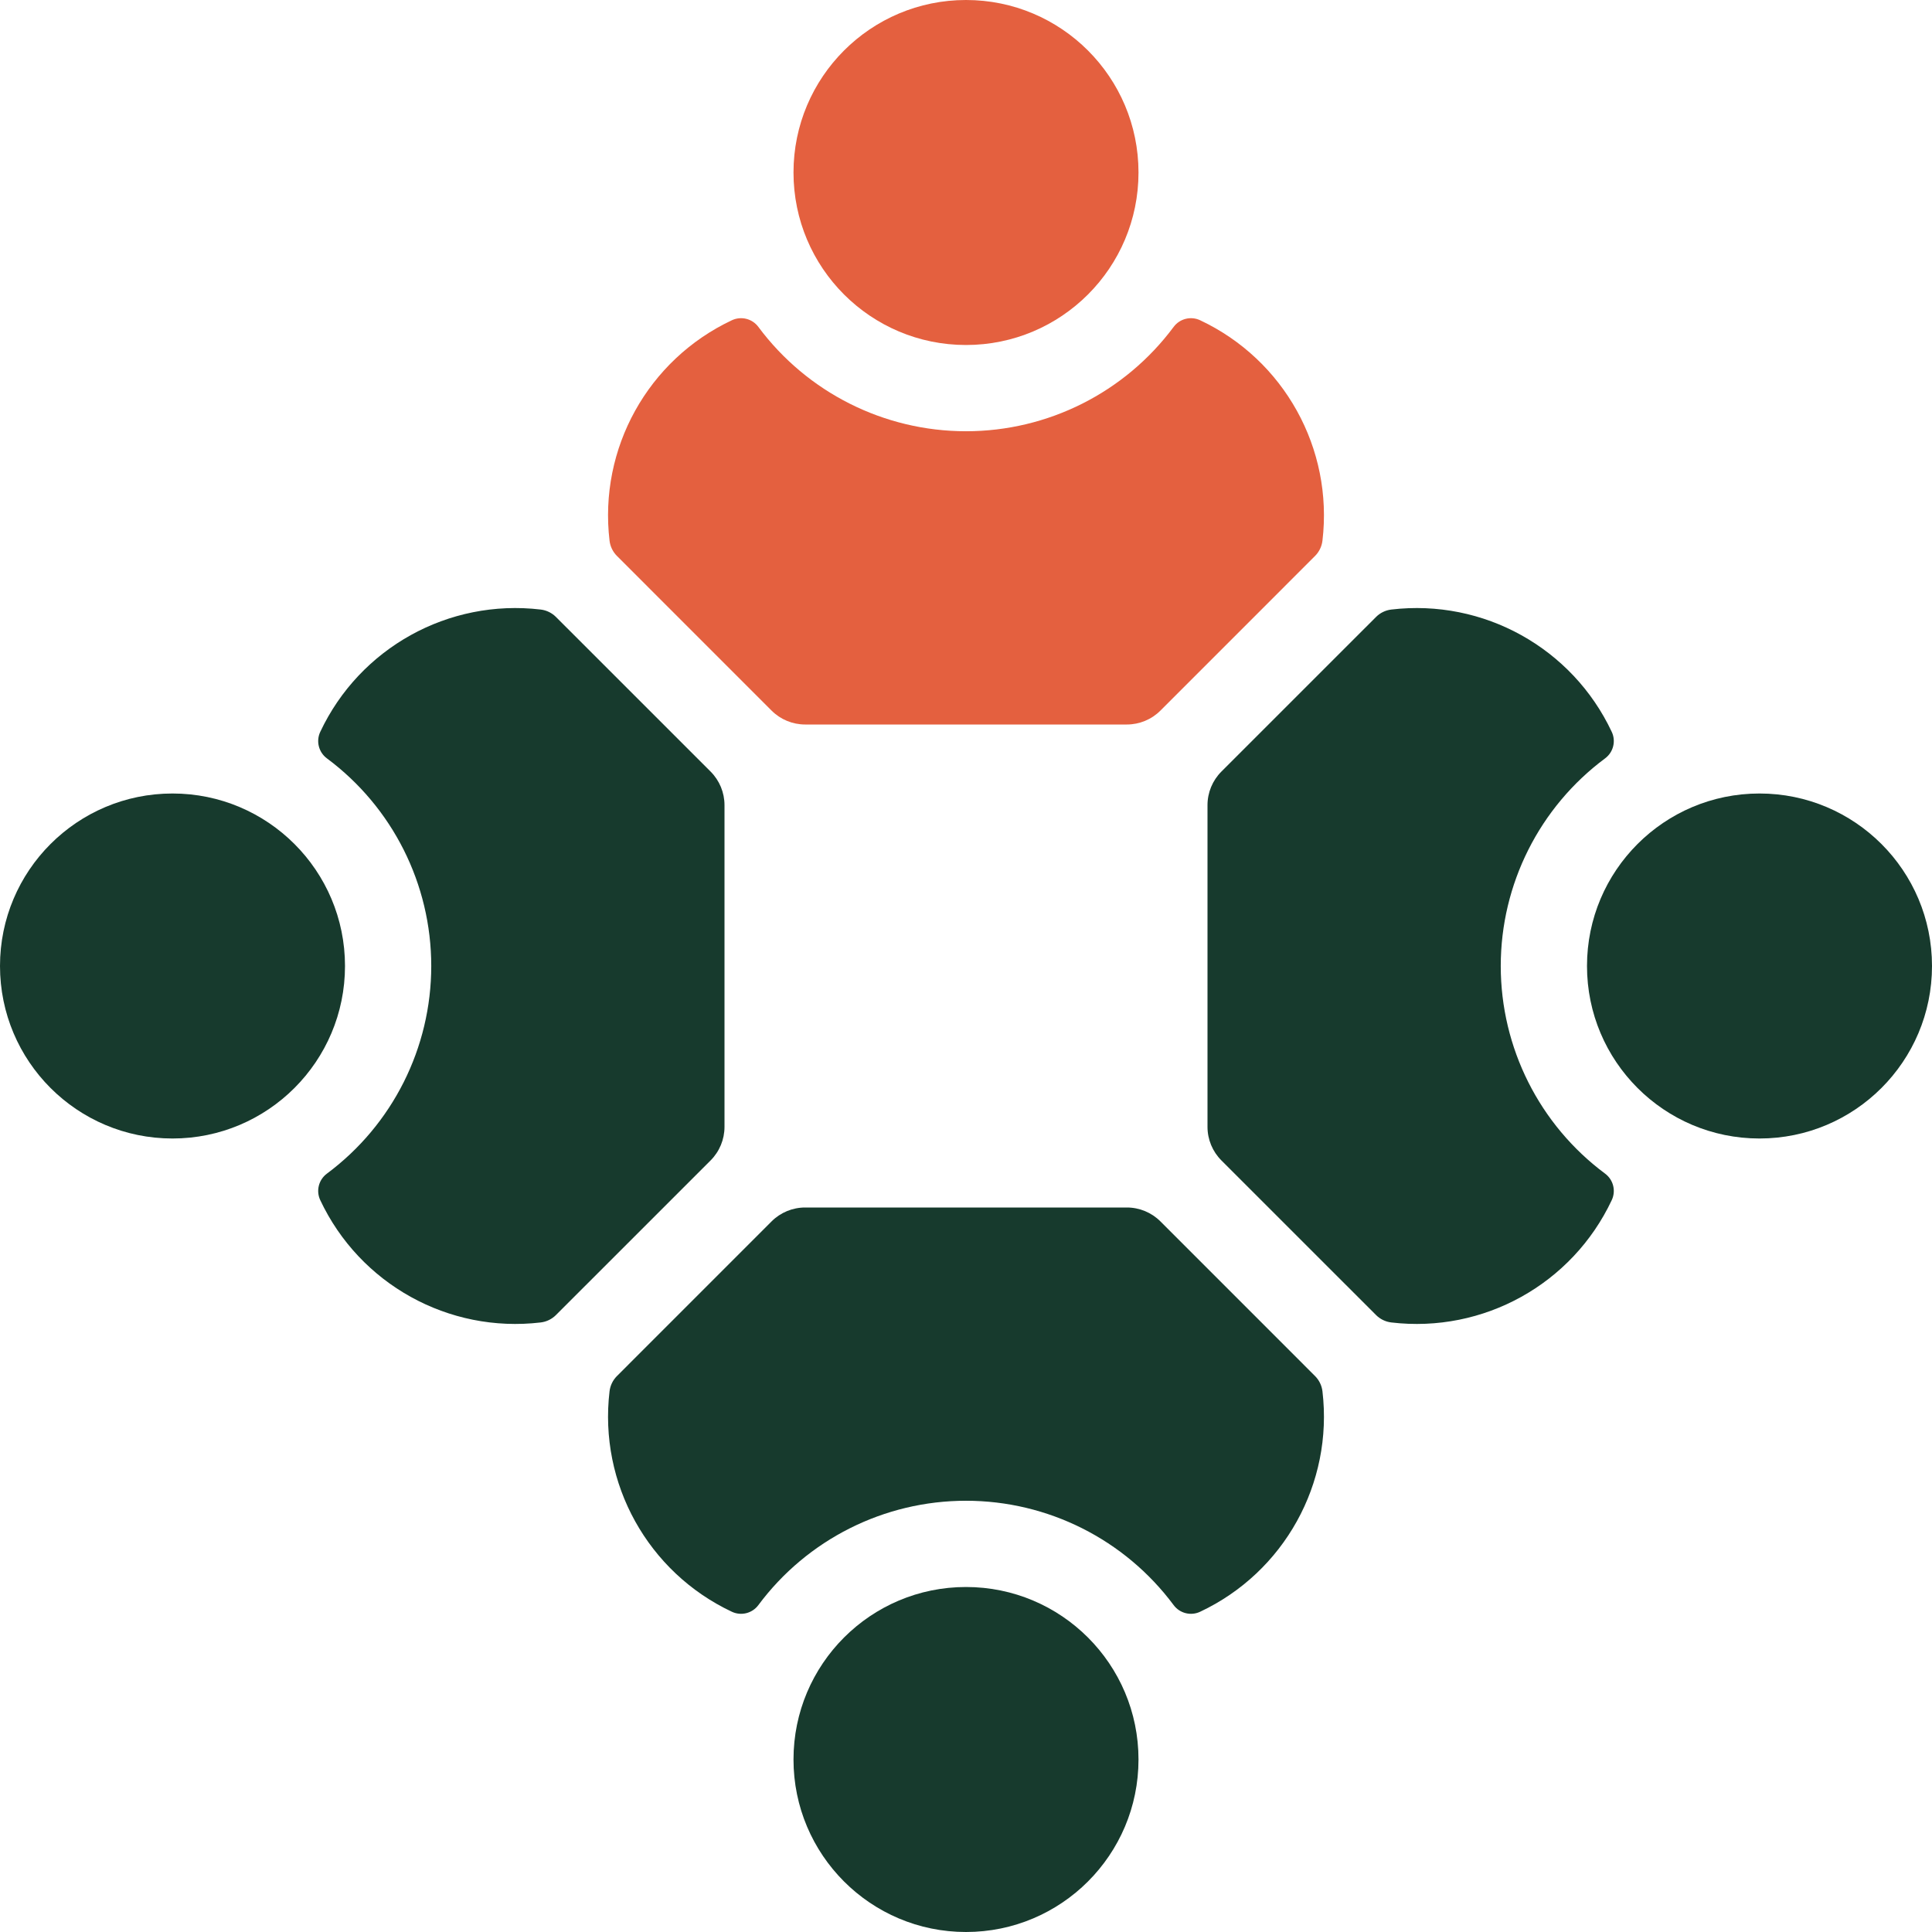
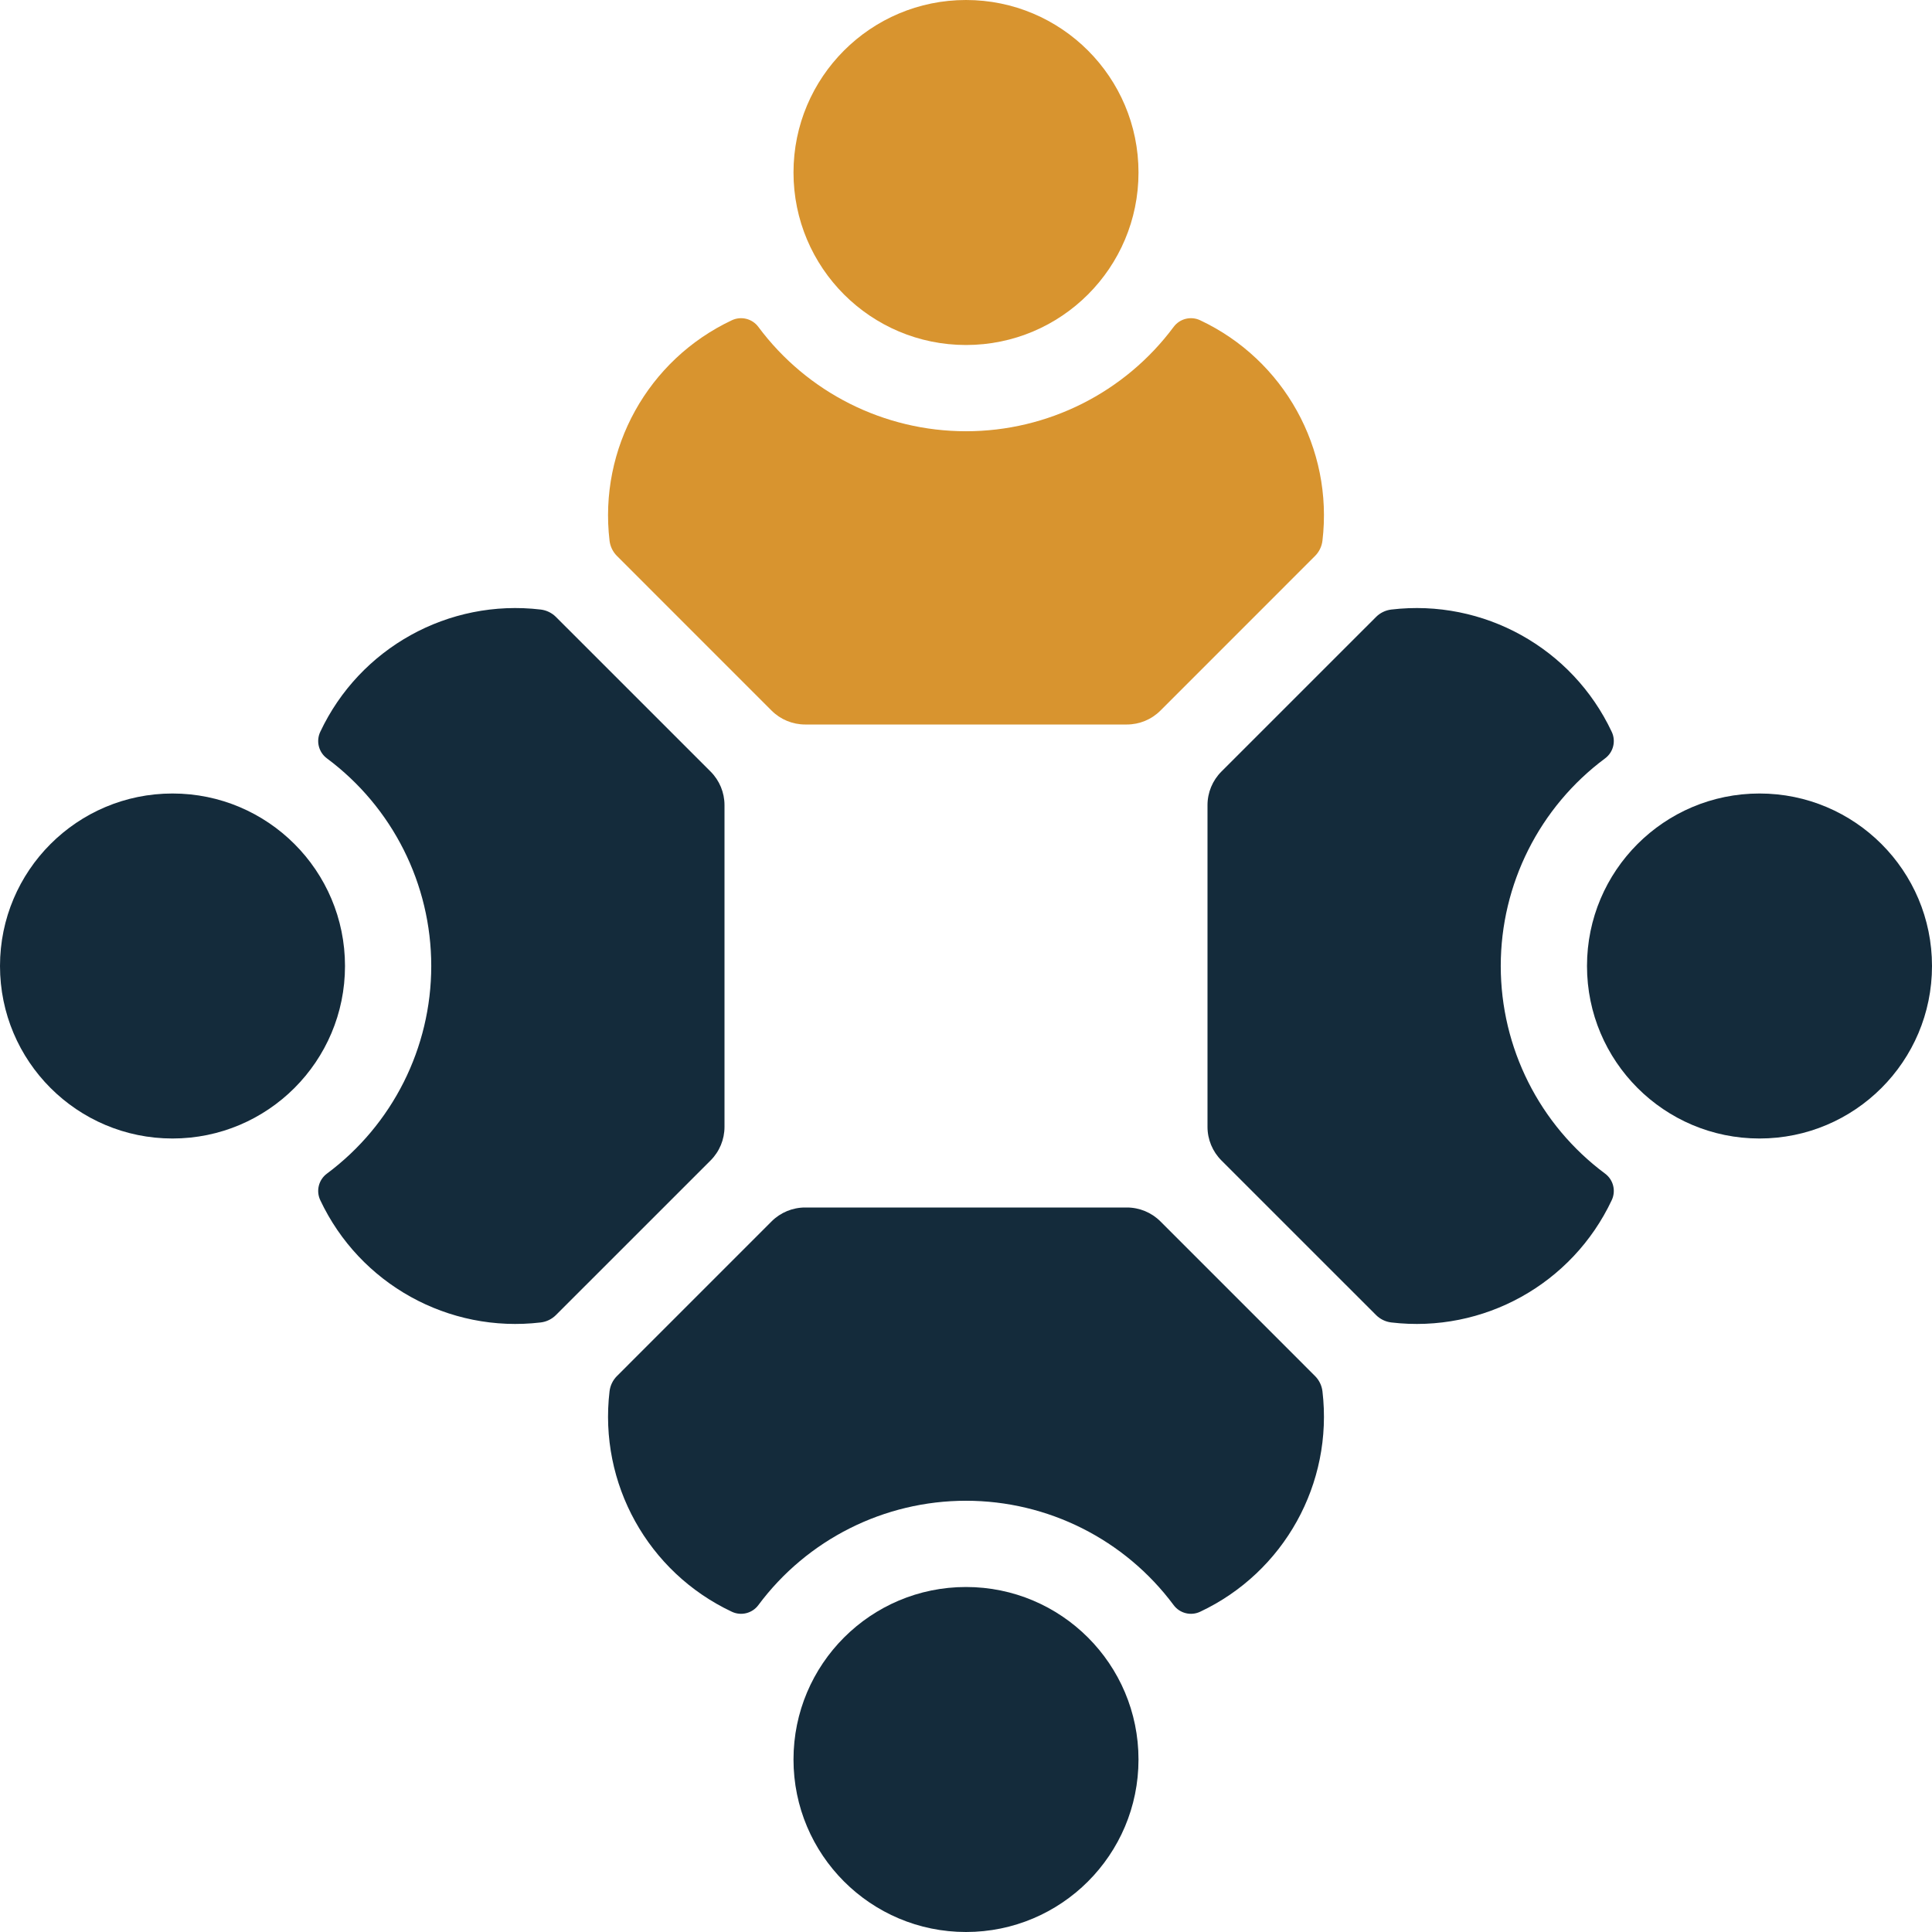
<svg xmlns="http://www.w3.org/2000/svg" width="896" height="896" viewBox="0 0 896.00 896.00" role="img" aria-label="Board Game Verse">
  <g transform="translate(0.00 0.00) scale(1) translate(-64 -64)">
-     <g transform="rotate(0 512 512)" fill="#E4603F">
+     <g transform="rotate(0 512 512)" fill="#D8942F">
      <path d="M512.00,400.00 L586.60,400.00 A22,22 0 0 0 602.16,393.56 L673.87,321.84 A12,12 0 0 0 677.31,314.77 A100,100 0 0 0 620.58,212.52 A10,10 0 0 0 608.30,215.60 A120,120 0 0 1 512.00,264.00 A120,120 0 0 1 415.70,215.60 A10,10 0 0 0 403.42,212.52 A100,100 0 0 0 346.69,314.77 A12,12 0 0 0 350.13,321.84 L421.84,393.56 A22,22 0 0 0 437.40,400.00 Z" />
      <circle cx="512" cy="144" r="80" />
    </g>
-     <g transform="rotate(90 512 512)" fill="#173A2D">
+     <g transform="rotate(90 512 512)" fill="#142B3B">
      <path d="M512.00,400.00 L586.60,400.00 A22,22 0 0 0 602.16,393.56 L673.87,321.84 A12,12 0 0 0 677.31,314.77 A100,100 0 0 0 620.58,212.52 A10,10 0 0 0 608.30,215.60 A120,120 0 0 1 512.00,264.00 A120,120 0 0 1 415.70,215.60 A10,10 0 0 0 403.42,212.52 A100,100 0 0 0 346.69,314.77 A12,12 0 0 0 350.13,321.84 L421.84,393.56 A22,22 0 0 0 437.40,400.00 Z" />
      <circle cx="512" cy="144" r="80" />
    </g>
-     <g transform="rotate(180 512 512)" fill="#173A2D">
+     <g transform="rotate(180 512 512)" fill="#142B3B">
      <path d="M512.00,400.00 L586.60,400.00 A22,22 0 0 0 602.16,393.56 L673.87,321.84 A12,12 0 0 0 677.31,314.77 A100,100 0 0 0 620.58,212.52 A10,10 0 0 0 608.30,215.60 A120,120 0 0 1 512.00,264.00 A120,120 0 0 1 415.70,215.60 A10,10 0 0 0 403.42,212.52 A100,100 0 0 0 346.69,314.77 A12,12 0 0 0 350.13,321.84 L421.84,393.56 A22,22 0 0 0 437.40,400.00 Z" />
      <circle cx="512" cy="144" r="80" />
    </g>
-     <g transform="rotate(270 512 512)" fill="#173A2D">
+     <g transform="rotate(270 512 512)" fill="#142B3B">
      <path d="M512.00,400.00 L586.60,400.00 A22,22 0 0 0 602.16,393.56 L673.87,321.84 A12,12 0 0 0 677.31,314.77 A100,100 0 0 0 620.58,212.52 A10,10 0 0 0 608.30,215.60 A120,120 0 0 1 512.00,264.00 A120,120 0 0 1 415.70,215.60 A10,10 0 0 0 403.42,212.52 A100,100 0 0 0 346.69,314.77 A12,12 0 0 0 350.13,321.84 L421.84,393.56 A22,22 0 0 0 437.40,400.00 Z" />
      <circle cx="512" cy="144" r="80" />
    </g>
  </g>
</svg>
